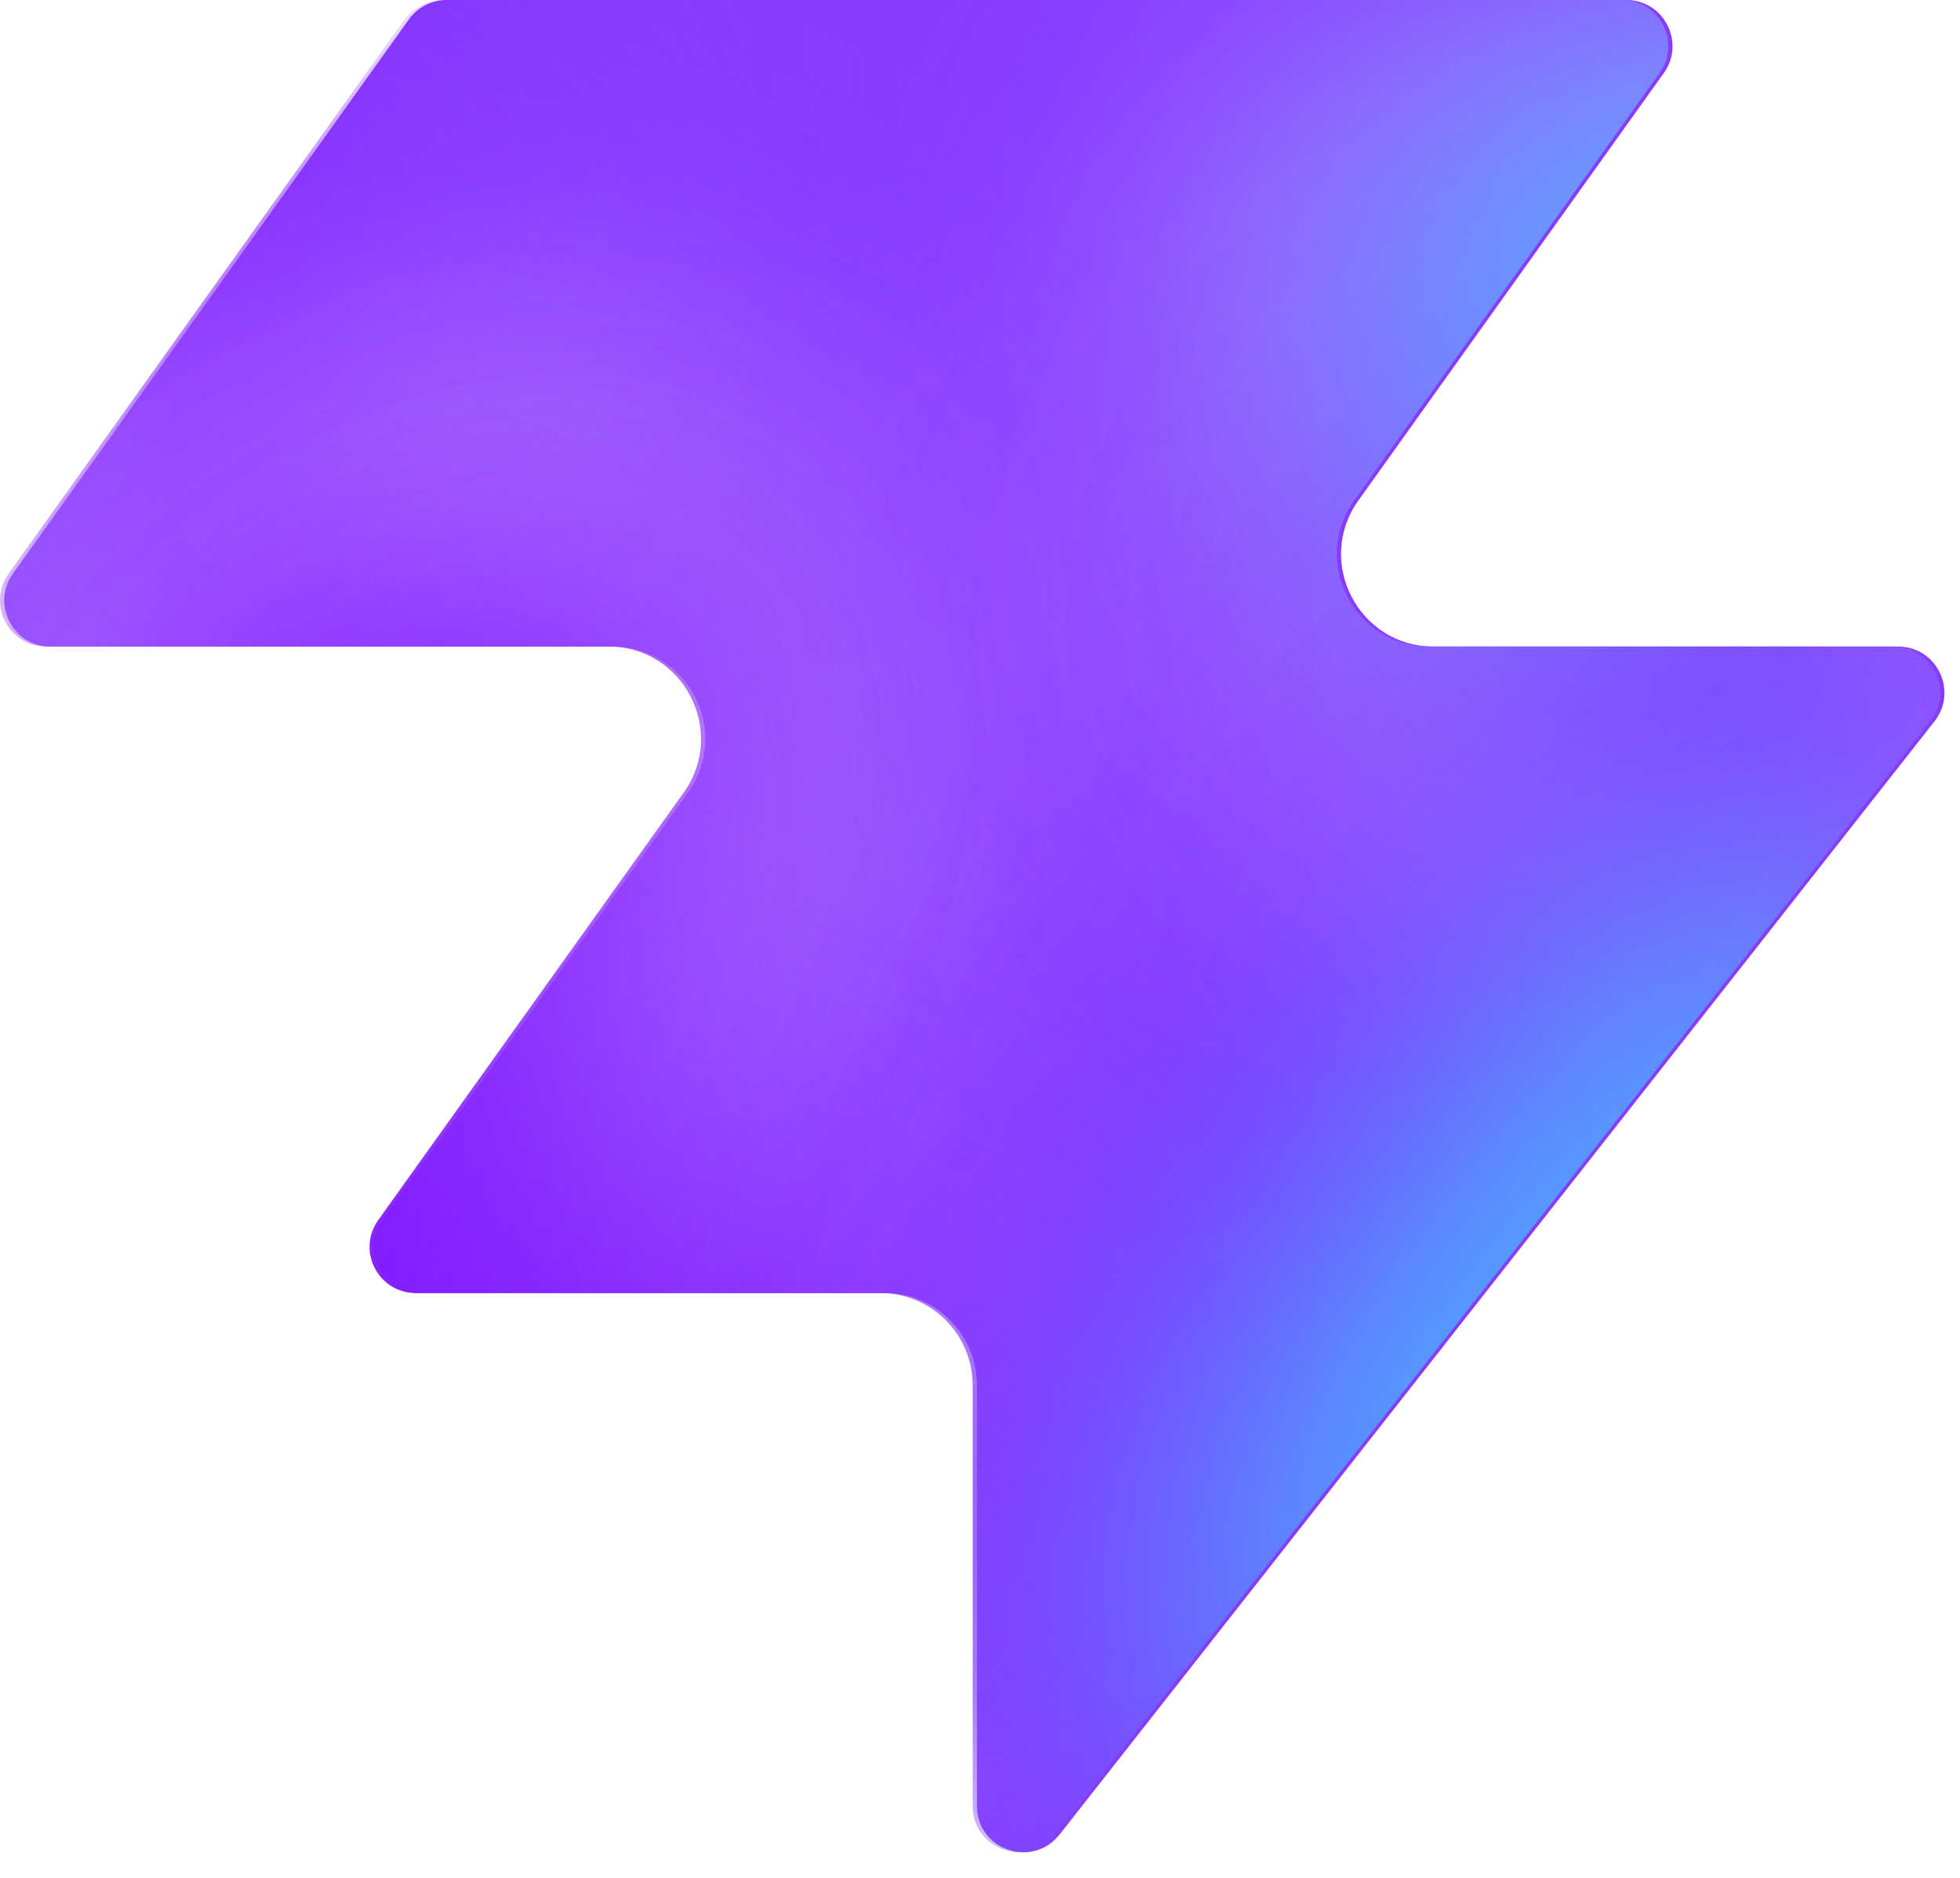
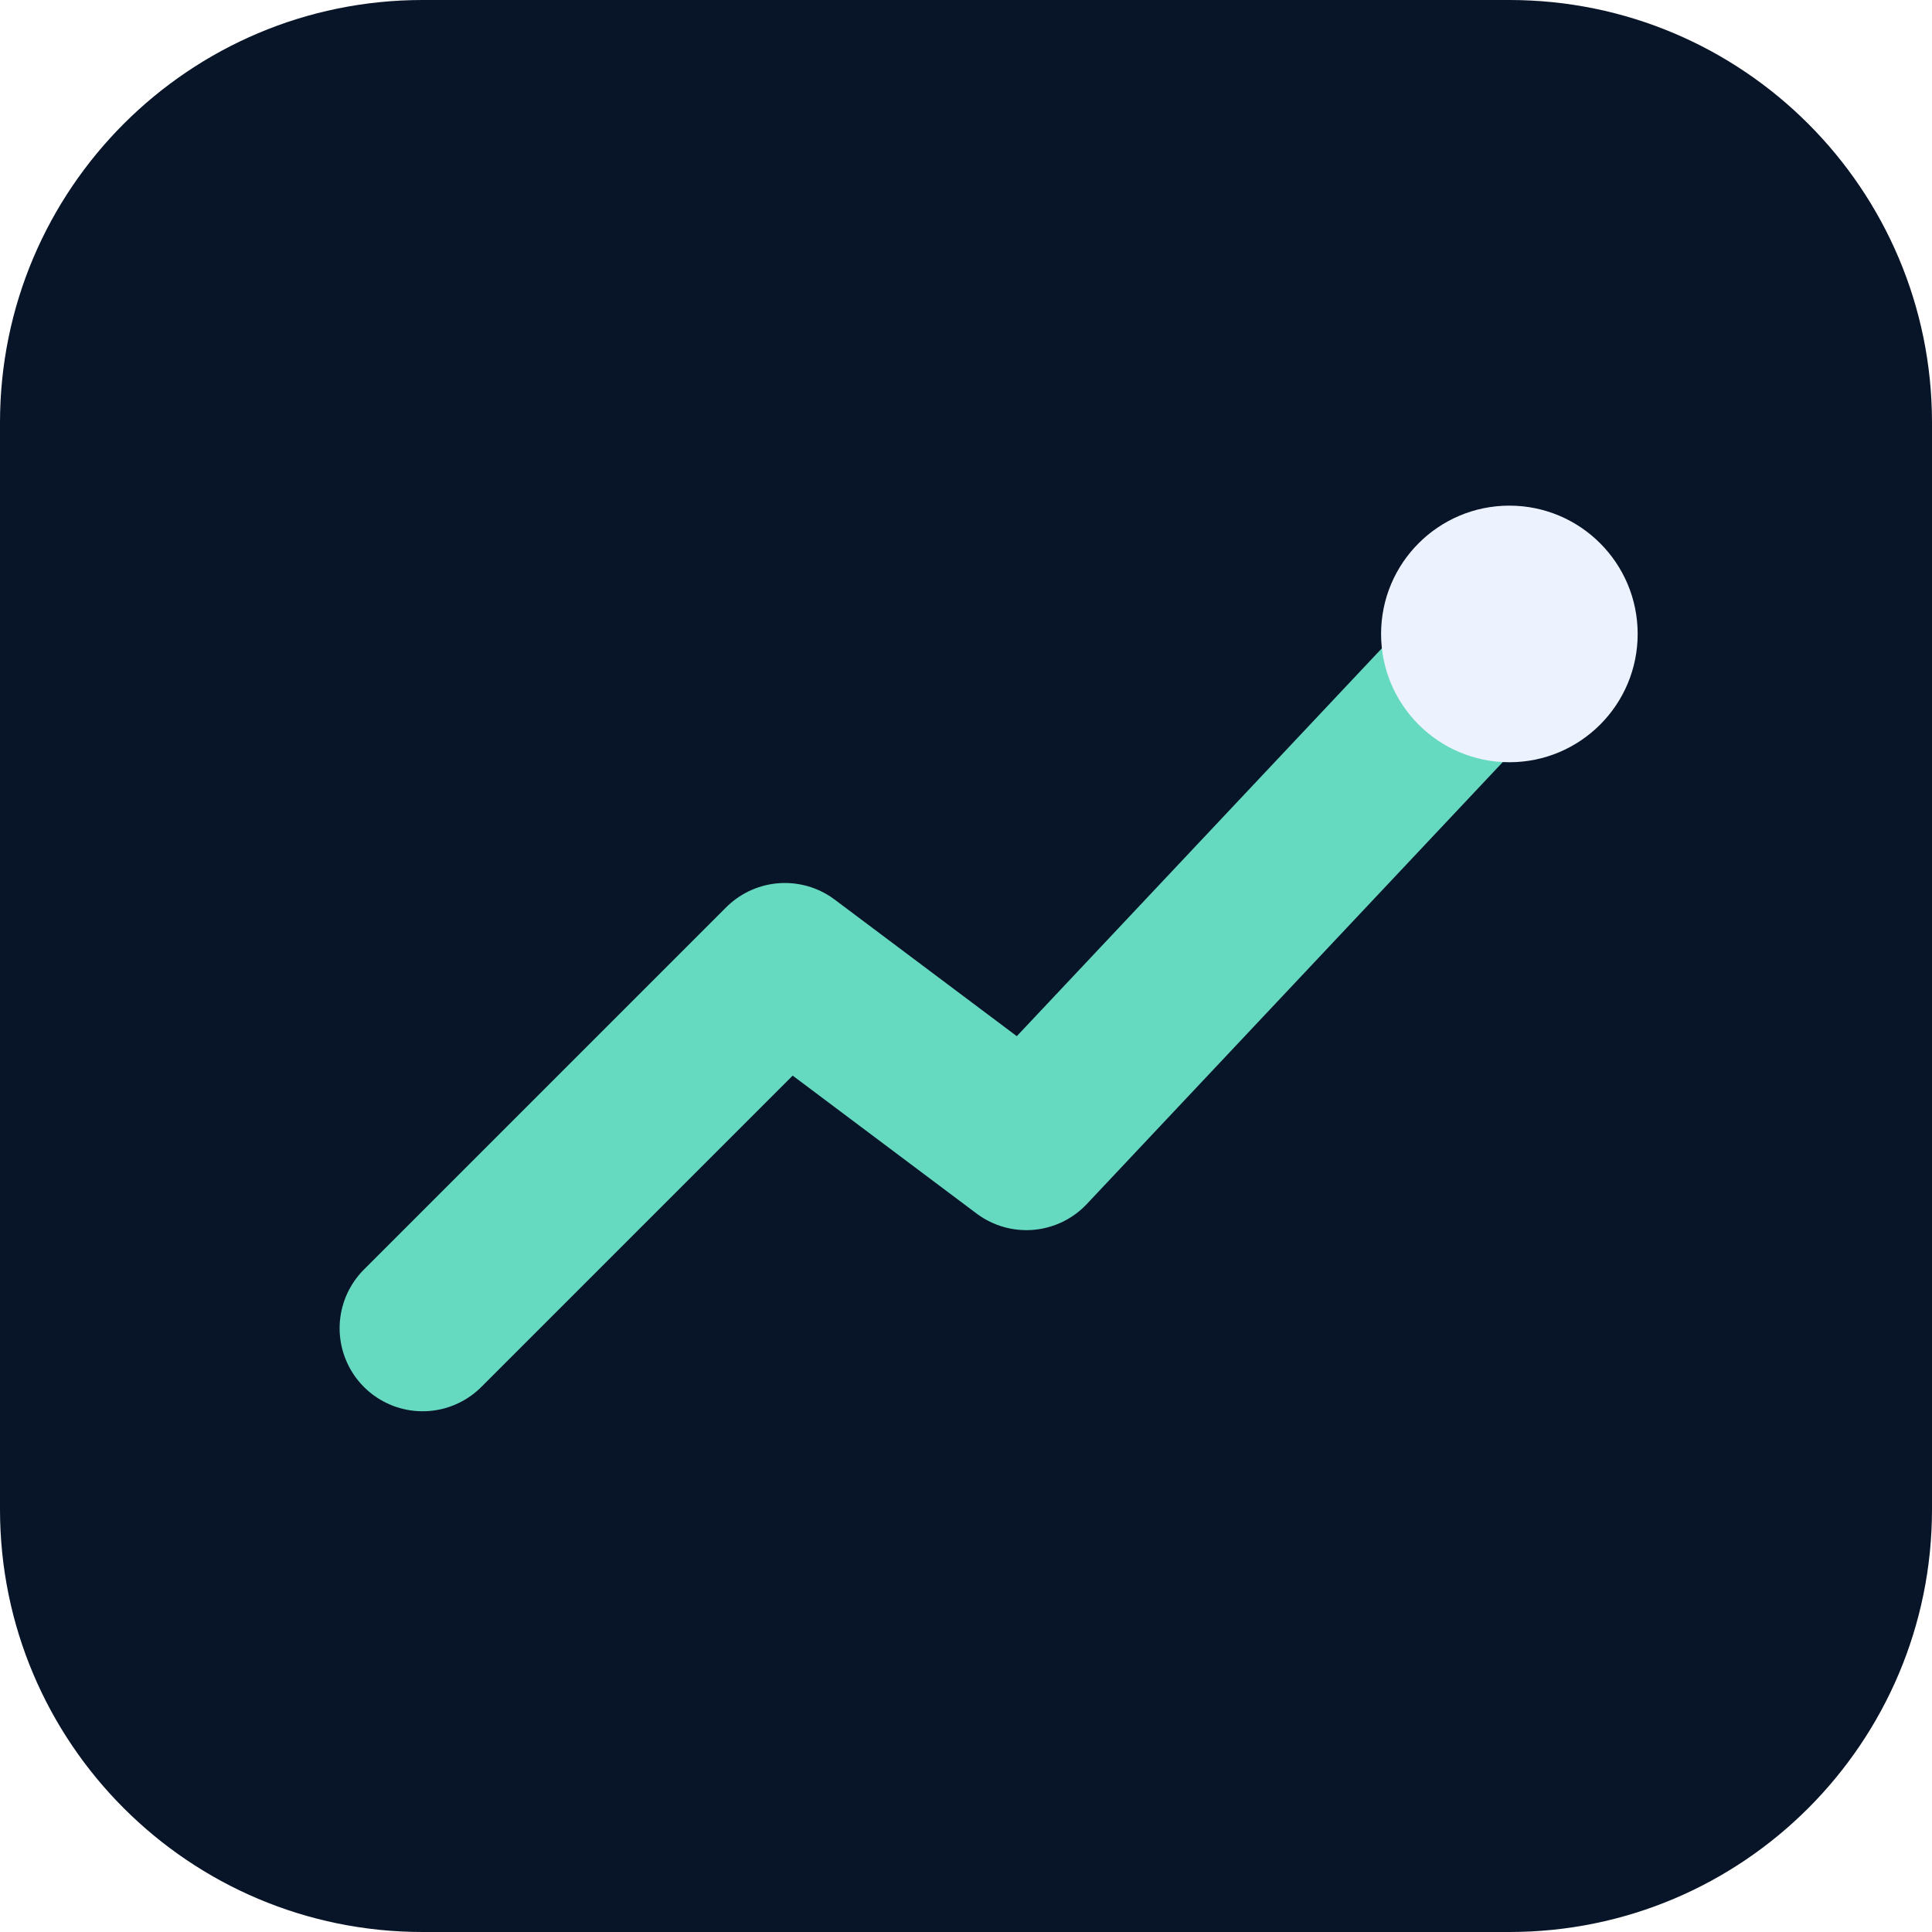
- <svg xmlns="http://www.w3.org/2000/svg" width="48" height="46" fill="none" viewBox="0 0 48 46">
-   <path fill="#863bff" d="M25.946 44.938c-.664.845-2.021.375-2.021-.698V33.937a2.26 2.26 0 0 0-2.262-2.262H10.287c-.92 0-1.456-1.04-.92-1.788l7.48-10.471c1.07-1.497 0-3.578-1.842-3.578H1.237c-.92 0-1.456-1.04-.92-1.788L10.013.474c.214-.297.556-.474.92-.474h28.894c.92 0 1.456 1.04.92 1.788l-7.48 10.471c-1.07 1.498 0 3.579 1.842 3.579h11.377c.943 0 1.473 1.088.89 1.83L25.947 44.94z" style="fill:#863bff;fill:color(display-p3 .525 .23 1);fill-opacity:1" />
-   <mask id="a" width="48" height="46" x="0" y="0" maskUnits="userSpaceOnUse" style="mask-type:alpha">
-     <path fill="#000" d="M25.842 44.938c-.664.844-2.021.375-2.021-.698V33.937a2.26 2.26 0 0 0-2.262-2.262H10.183c-.92 0-1.456-1.04-.92-1.788l7.48-10.471c1.07-1.498 0-3.579-1.842-3.579H1.133c-.92 0-1.456-1.04-.92-1.787L9.91.473c.214-.297.556-.474.92-.474h28.894c.92 0 1.456 1.04.92 1.788l-7.48 10.471c-1.07 1.498 0 3.578 1.842 3.578h11.377c.943 0 1.473 1.088.89 1.832L25.843 44.94z" style="fill:#000;fill-opacity:1" />
-   </mask>
-   <g mask="url(#a)">
-     <g filter="url(#b)">
-       <ellipse cx="5.508" cy="14.704" fill="#ede6ff" rx="5.508" ry="14.704" style="fill:#ede6ff;fill:color(display-p3 .927 .903 1);fill-opacity:1" transform="matrix(.00324 1 1 -.00324 -4.47 31.516)" />
-     </g>
-     <g filter="url(#c)">
-       <ellipse cx="10.399" cy="29.851" fill="#ede6ff" rx="10.399" ry="29.851" style="fill:#ede6ff;fill:color(display-p3 .927 .903 1);fill-opacity:1" transform="matrix(.00324 1 1 -.00324 -39.328 7.883)" />
-     </g>
-     <g filter="url(#d)">
-       <ellipse cx="5.508" cy="30.487" fill="#7e14ff" rx="5.508" ry="30.487" style="fill:#7e14ff;fill:color(display-p3 .492 .077 1);fill-opacity:1" transform="rotate(89.814 -25.913 -14.639)scale(1 -1)" />
-     </g>
-     <g filter="url(#e)">
-       <ellipse cx="5.508" cy="30.599" fill="#7e14ff" rx="5.508" ry="30.599" style="fill:#7e14ff;fill:color(display-p3 .492 .077 1);fill-opacity:1" transform="rotate(89.814 -32.644 -3.334)scale(1 -1)" />
-     </g>
-     <g filter="url(#f)">
-       <ellipse cx="5.508" cy="30.599" fill="#7e14ff" rx="5.508" ry="30.599" style="fill:#7e14ff;fill:color(display-p3 .492 .077 1);fill-opacity:1" transform="matrix(.00324 1 1 -.00324 -34.34 30.47)" />
-     </g>
-     <g filter="url(#g)">
-       <ellipse cx="14.072" cy="22.078" fill="#ede6ff" rx="14.072" ry="22.078" style="fill:#ede6ff;fill:color(display-p3 .927 .903 1);fill-opacity:1" transform="rotate(93.35 24.506 48.493)scale(-1 1)" />
-     </g>
-     <g filter="url(#h)">
-       <ellipse cx="3.47" cy="21.501" fill="#7e14ff" rx="3.47" ry="21.501" style="fill:#7e14ff;fill:color(display-p3 .492 .077 1);fill-opacity:1" transform="rotate(89.009 28.708 47.59)scale(-1 1)" />
-     </g>
-     <g filter="url(#i)">
-       <ellipse cx="3.47" cy="21.501" fill="#7e14ff" rx="3.47" ry="21.501" style="fill:#7e14ff;fill:color(display-p3 .492 .077 1);fill-opacity:1" transform="rotate(89.009 28.708 47.59)scale(-1 1)" />
-     </g>
-     <g filter="url(#j)">
-       <ellipse cx=".387" cy="8.972" fill="#7e14ff" rx="4.407" ry="29.108" style="fill:#7e14ff;fill:color(display-p3 .492 .077 1);fill-opacity:1" transform="rotate(39.51 .387 8.972)" />
-     </g>
-     <g filter="url(#k)">
-       <ellipse cx="47.523" cy="-6.092" fill="#7e14ff" rx="4.407" ry="29.108" style="fill:#7e14ff;fill:color(display-p3 .492 .077 1);fill-opacity:1" transform="rotate(37.892 47.523 -6.092)" />
-     </g>
-     <g filter="url(#l)">
-       <ellipse cx="41.412" cy="6.333" fill="#47bfff" rx="5.971" ry="9.665" style="fill:#47bfff;fill:color(display-p3 .28 .748 1);fill-opacity:1" transform="rotate(37.892 41.412 6.333)" />
-     </g>
-     <g filter="url(#m)">
-       <ellipse cx="-1.879" cy="38.332" fill="#7e14ff" rx="4.407" ry="29.108" style="fill:#7e14ff;fill:color(display-p3 .492 .077 1);fill-opacity:1" transform="rotate(37.892 -1.88 38.332)" />
-     </g>
-     <g filter="url(#n)">
-       <ellipse cx="-1.879" cy="38.332" fill="#7e14ff" rx="4.407" ry="29.108" style="fill:#7e14ff;fill:color(display-p3 .492 .077 1);fill-opacity:1" transform="rotate(37.892 -1.88 38.332)" />
-     </g>
-     <g filter="url(#o)">
-       <ellipse cx="35.651" cy="29.907" fill="#7e14ff" rx="4.407" ry="29.108" style="fill:#7e14ff;fill:color(display-p3 .492 .077 1);fill-opacity:1" transform="rotate(37.892 35.651 29.907)" />
-     </g>
-     <g filter="url(#p)">
-       <ellipse cx="38.418" cy="32.4" fill="#47bfff" rx="5.971" ry="15.297" style="fill:#47bfff;fill:color(display-p3 .28 .748 1);fill-opacity:1" transform="rotate(37.892 38.418 32.4)" />
-     </g>
-   </g>
-   <defs>
-     <filter id="b" width="60.045" height="41.654" x="-19.77" y="16.149" color-interpolation-filters="sRGB" filterUnits="userSpaceOnUse">
-       <feFlood flood-opacity="0" result="BackgroundImageFix" />
-       <feBlend in="SourceGraphic" in2="BackgroundImageFix" result="shape" />
-       <feGaussianBlur result="effect1_foregroundBlur_2002_17158" stdDeviation="7.659" />
-     </filter>
-     <filter id="c" width="90.34" height="51.437" x="-54.613" y="-7.533" color-interpolation-filters="sRGB" filterUnits="userSpaceOnUse">
-       <feFlood flood-opacity="0" result="BackgroundImageFix" />
-       <feBlend in="SourceGraphic" in2="BackgroundImageFix" result="shape" />
-       <feGaussianBlur result="effect1_foregroundBlur_2002_17158" stdDeviation="7.659" />
-     </filter>
-     <filter id="d" width="79.355" height="29.4" x="-49.64" y="2.03" color-interpolation-filters="sRGB" filterUnits="userSpaceOnUse">
-       <feFlood flood-opacity="0" result="BackgroundImageFix" />
-       <feBlend in="SourceGraphic" in2="BackgroundImageFix" result="shape" />
-       <feGaussianBlur result="effect1_foregroundBlur_2002_17158" stdDeviation="4.596" />
-     </filter>
-     <filter id="e" width="79.579" height="29.4" x="-45.045" y="20.029" color-interpolation-filters="sRGB" filterUnits="userSpaceOnUse">
-       <feFlood flood-opacity="0" result="BackgroundImageFix" />
-       <feBlend in="SourceGraphic" in2="BackgroundImageFix" result="shape" />
-       <feGaussianBlur result="effect1_foregroundBlur_2002_17158" stdDeviation="4.596" />
-     </filter>
-     <filter id="f" width="79.579" height="29.4" x="-43.513" y="21.178" color-interpolation-filters="sRGB" filterUnits="userSpaceOnUse">
-       <feFlood flood-opacity="0" result="BackgroundImageFix" />
-       <feBlend in="SourceGraphic" in2="BackgroundImageFix" result="shape" />
-       <feGaussianBlur result="effect1_foregroundBlur_2002_17158" stdDeviation="4.596" />
-     </filter>
-     <filter id="g" width="74.749" height="58.852" x="15.756" y="-17.901" color-interpolation-filters="sRGB" filterUnits="userSpaceOnUse">
-       <feFlood flood-opacity="0" result="BackgroundImageFix" />
-       <feBlend in="SourceGraphic" in2="BackgroundImageFix" result="shape" />
-       <feGaussianBlur result="effect1_foregroundBlur_2002_17158" stdDeviation="7.659" />
-     </filter>
-     <filter id="h" width="61.377" height="25.362" x="23.548" y="2.284" color-interpolation-filters="sRGB" filterUnits="userSpaceOnUse">
-       <feFlood flood-opacity="0" result="BackgroundImageFix" />
-       <feBlend in="SourceGraphic" in2="BackgroundImageFix" result="shape" />
-       <feGaussianBlur result="effect1_foregroundBlur_2002_17158" stdDeviation="4.596" />
-     </filter>
-     <filter id="i" width="61.377" height="25.362" x="23.548" y="2.284" color-interpolation-filters="sRGB" filterUnits="userSpaceOnUse">
-       <feFlood flood-opacity="0" result="BackgroundImageFix" />
-       <feBlend in="SourceGraphic" in2="BackgroundImageFix" result="shape" />
-       <feGaussianBlur result="effect1_foregroundBlur_2002_17158" stdDeviation="4.596" />
-     </filter>
-     <filter id="j" width="56.045" height="63.649" x="-27.636" y="-22.853" color-interpolation-filters="sRGB" filterUnits="userSpaceOnUse">
-       <feFlood flood-opacity="0" result="BackgroundImageFix" />
-       <feBlend in="SourceGraphic" in2="BackgroundImageFix" result="shape" />
-       <feGaussianBlur result="effect1_foregroundBlur_2002_17158" stdDeviation="4.596" />
-     </filter>
-     <filter id="k" width="54.814" height="64.646" x="20.116" y="-38.415" color-interpolation-filters="sRGB" filterUnits="userSpaceOnUse">
-       <feFlood flood-opacity="0" result="BackgroundImageFix" />
-       <feBlend in="SourceGraphic" in2="BackgroundImageFix" result="shape" />
-       <feGaussianBlur result="effect1_foregroundBlur_2002_17158" stdDeviation="4.596" />
-     </filter>
-     <filter id="l" width="33.541" height="35.313" x="24.641" y="-11.323" color-interpolation-filters="sRGB" filterUnits="userSpaceOnUse">
-       <feFlood flood-opacity="0" result="BackgroundImageFix" />
-       <feBlend in="SourceGraphic" in2="BackgroundImageFix" result="shape" />
-       <feGaussianBlur result="effect1_foregroundBlur_2002_17158" stdDeviation="4.596" />
-     </filter>
-     <filter id="m" width="54.814" height="64.646" x="-29.286" y="6.009" color-interpolation-filters="sRGB" filterUnits="userSpaceOnUse">
-       <feFlood flood-opacity="0" result="BackgroundImageFix" />
-       <feBlend in="SourceGraphic" in2="BackgroundImageFix" result="shape" />
-       <feGaussianBlur result="effect1_foregroundBlur_2002_17158" stdDeviation="4.596" />
-     </filter>
-     <filter id="n" width="54.814" height="64.646" x="-29.286" y="6.009" color-interpolation-filters="sRGB" filterUnits="userSpaceOnUse">
-       <feFlood flood-opacity="0" result="BackgroundImageFix" />
-       <feBlend in="SourceGraphic" in2="BackgroundImageFix" result="shape" />
-       <feGaussianBlur result="effect1_foregroundBlur_2002_17158" stdDeviation="4.596" />
-     </filter>
-     <filter id="o" width="54.814" height="64.646" x="8.244" y="-2.416" color-interpolation-filters="sRGB" filterUnits="userSpaceOnUse">
-       <feFlood flood-opacity="0" result="BackgroundImageFix" />
-       <feBlend in="SourceGraphic" in2="BackgroundImageFix" result="shape" />
-       <feGaussianBlur result="effect1_foregroundBlur_2002_17158" stdDeviation="4.596" />
-     </filter>
-     <filter id="p" width="39.409" height="43.623" x="18.713" y="10.588" color-interpolation-filters="sRGB" filterUnits="userSpaceOnUse">
-       <feFlood flood-opacity="0" result="BackgroundImageFix" />
-       <feBlend in="SourceGraphic" in2="BackgroundImageFix" result="shape" />
-       <feGaussianBlur result="effect1_foregroundBlur_2002_17158" stdDeviation="4.596" />
-     </filter>
-   </defs>
+ <svg xmlns="http://www.w3.org/2000/svg" viewBox="0 0 512 512">
+   <rect width="512" height="512" rx="112" fill="#081427" />
+   <path d="M112 352 L208 256 L272 304 L400 168" fill="none" stroke="#66d9c1" stroke-width="44" stroke-linecap="round" stroke-linejoin="round" />
+   <circle cx="400" cy="168" r="34" fill="#ecf3ff" />
</svg>
